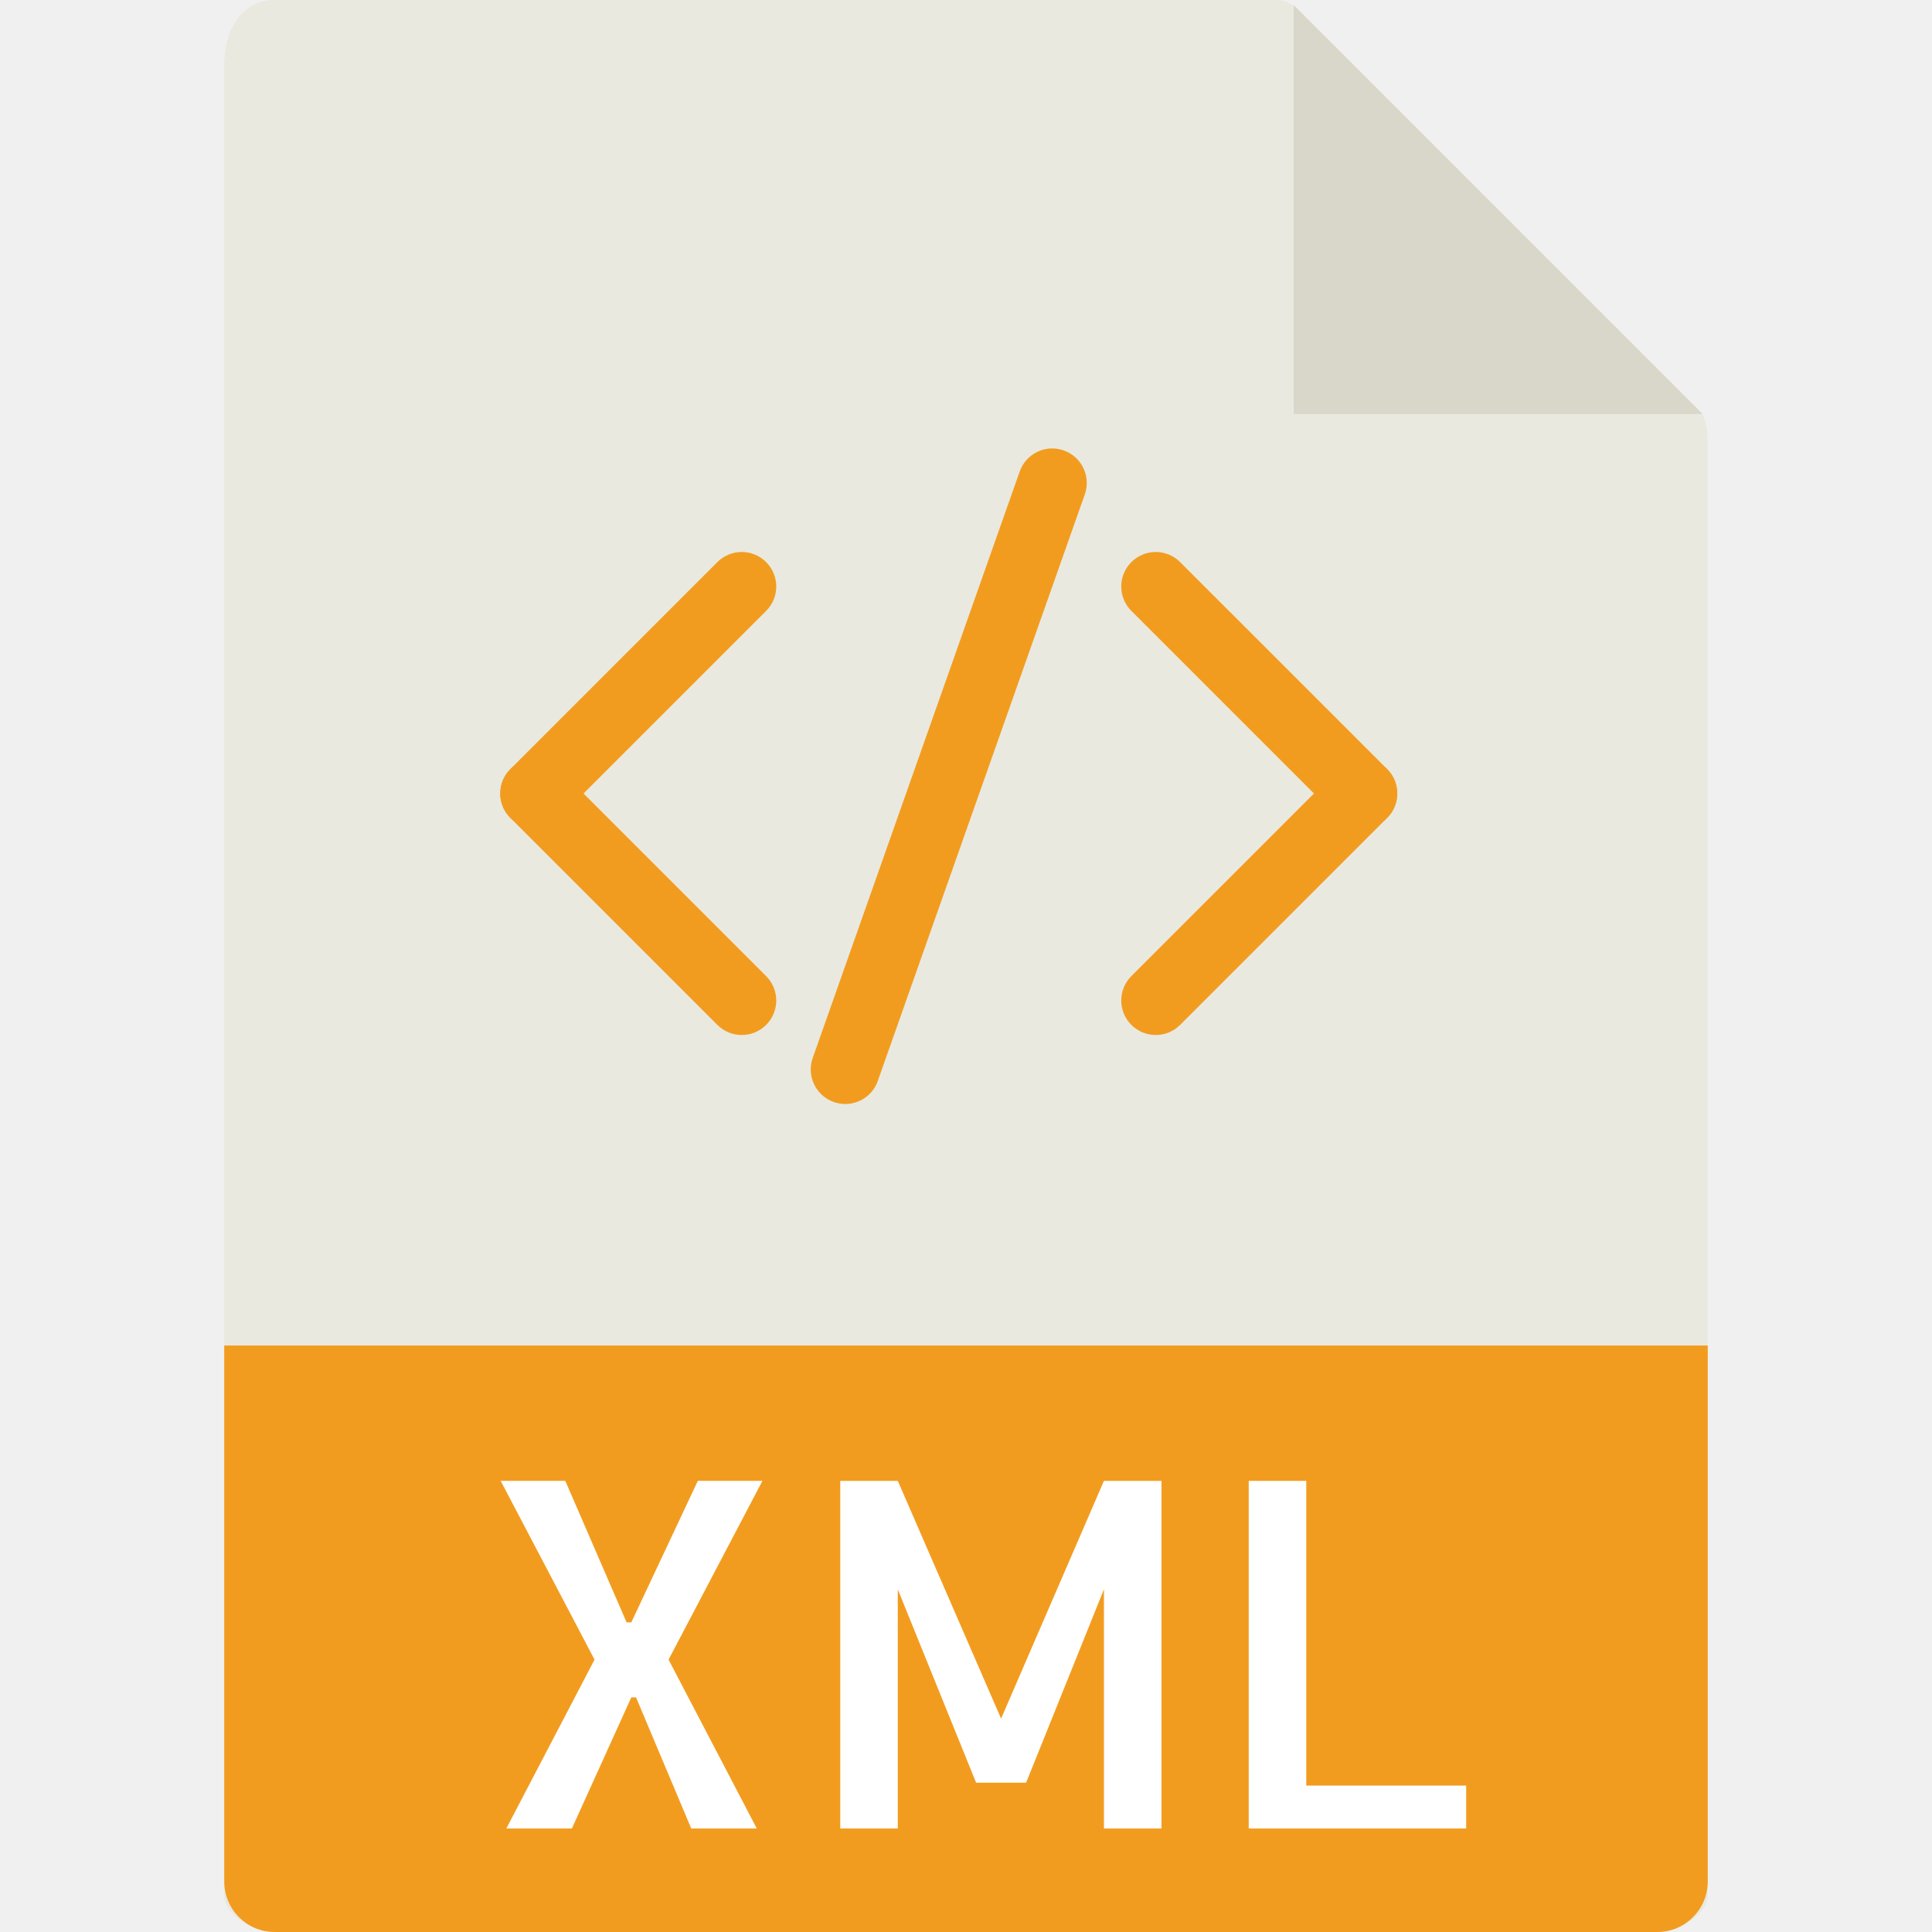
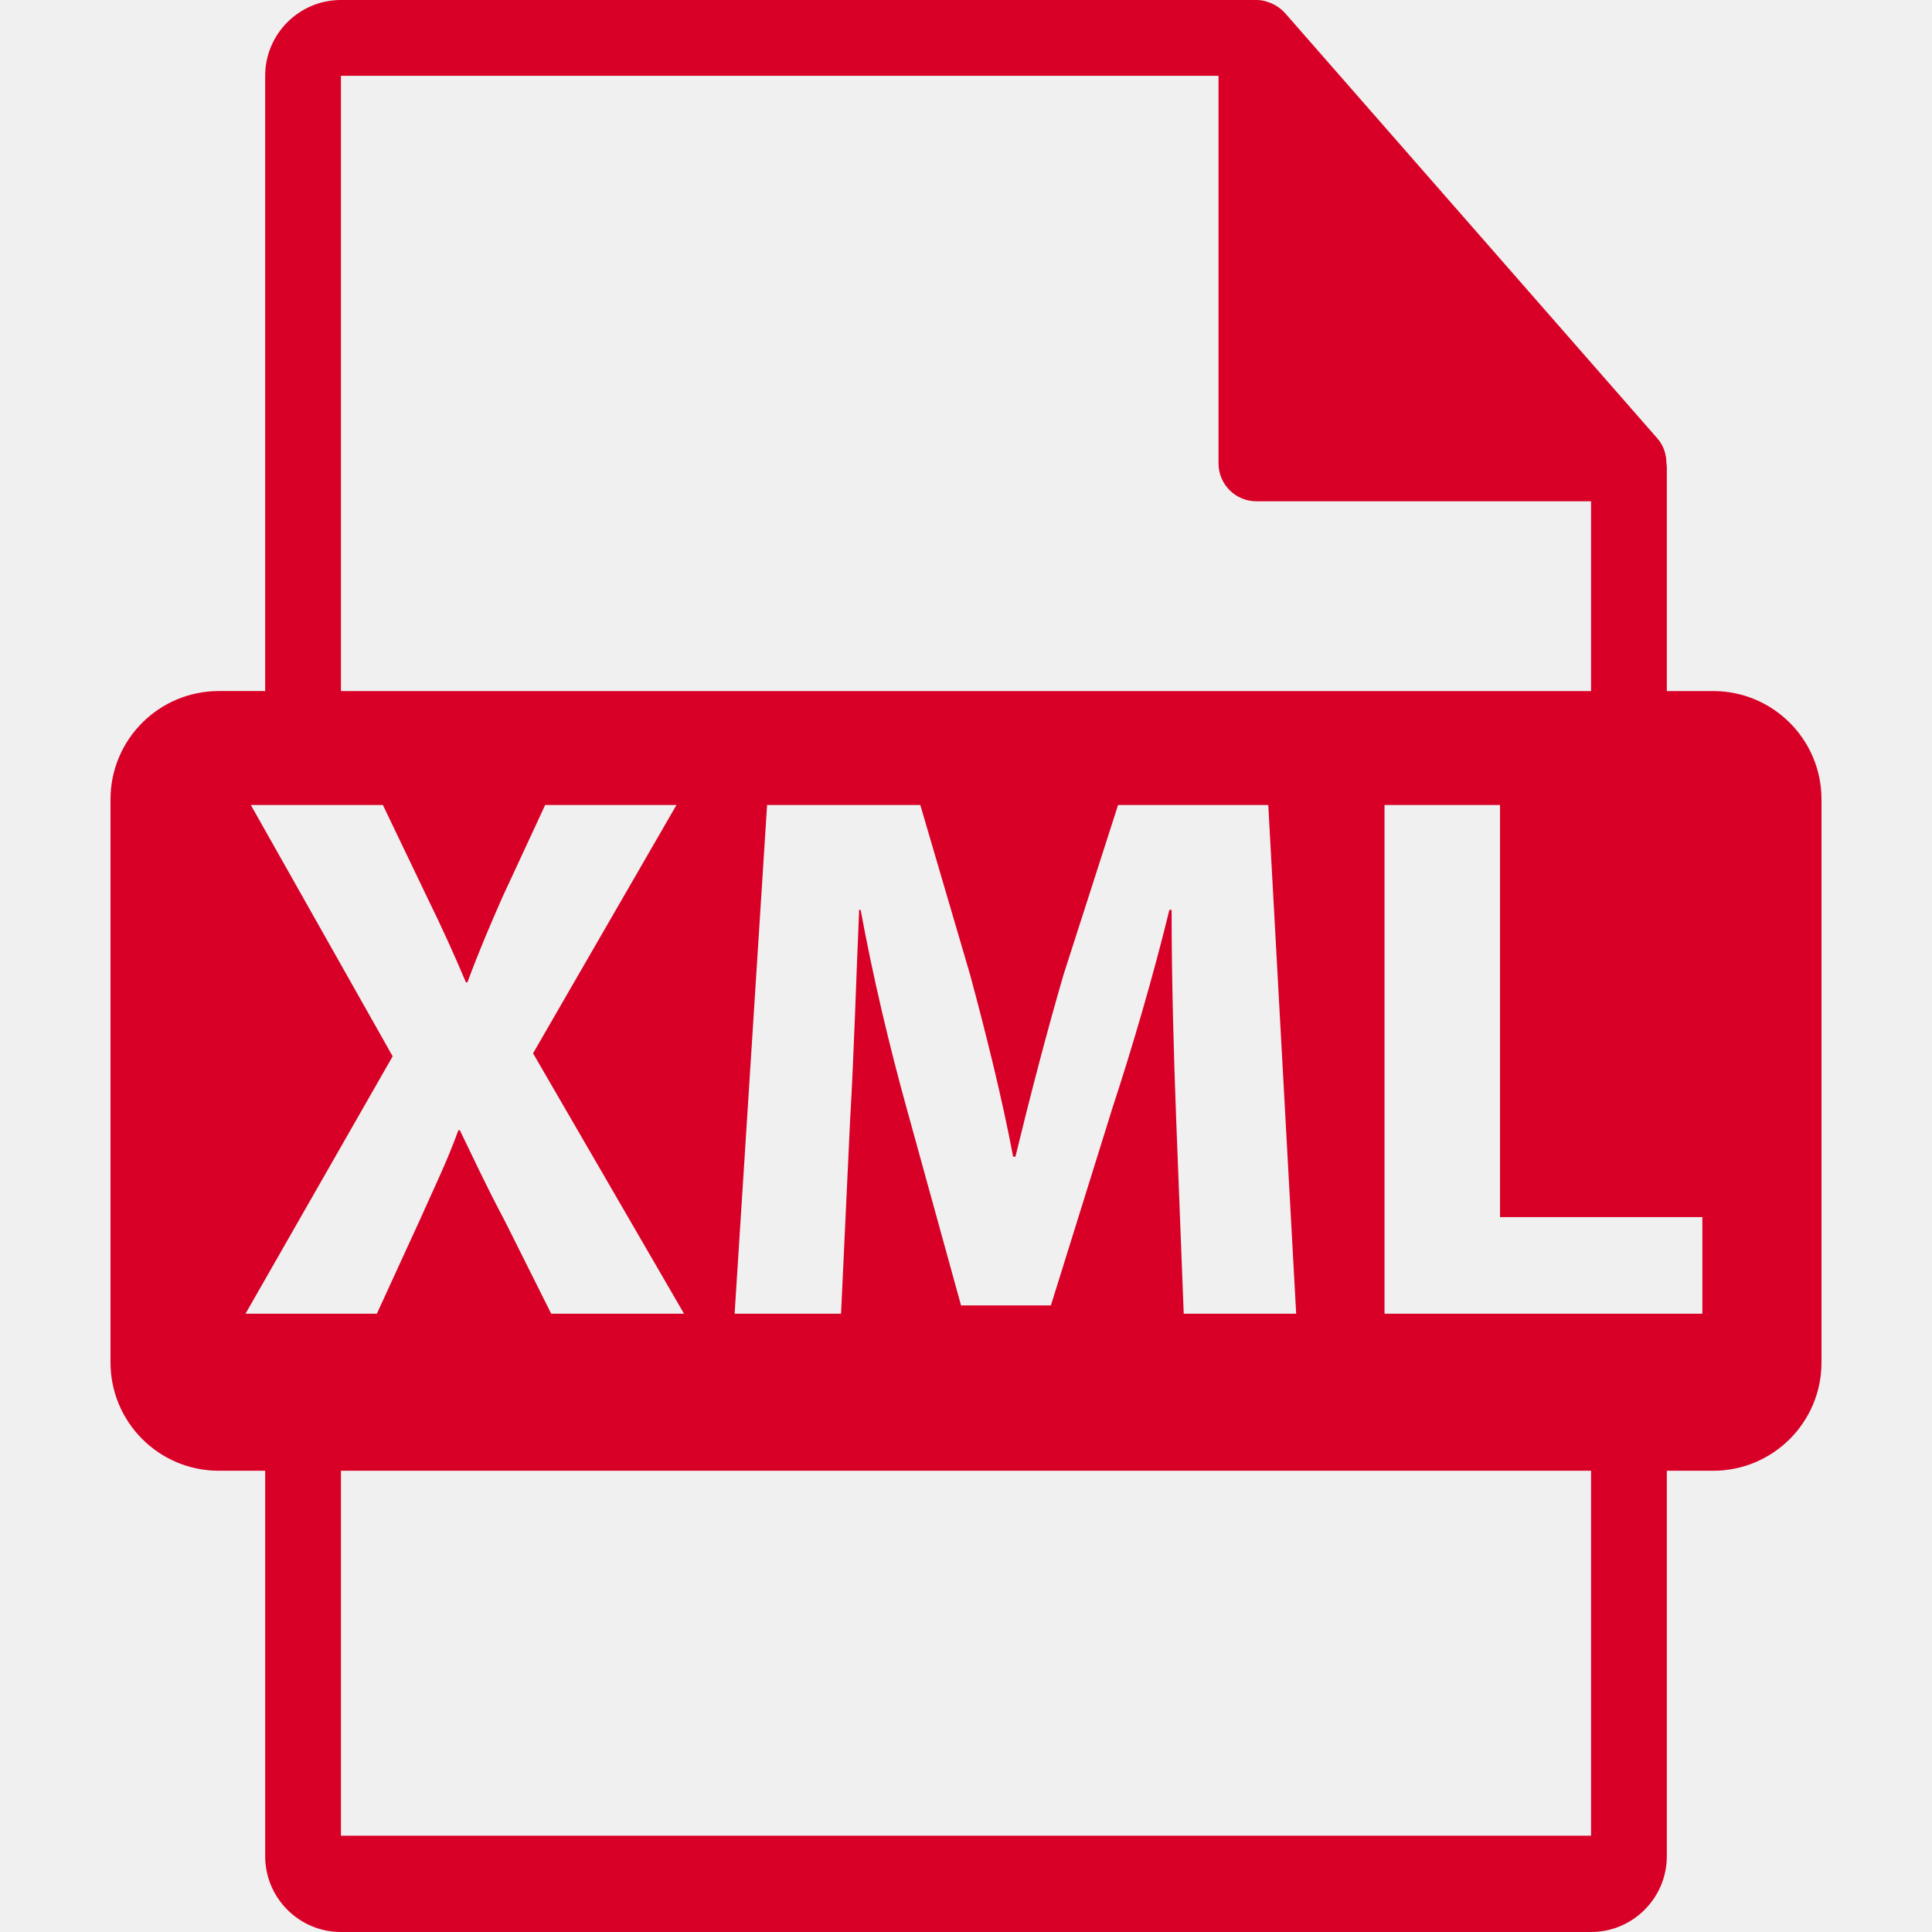
- <svg xmlns="http://www.w3.org/2000/svg" version="1.1" id="Capa_1" x="0px" y="0px" viewBox="0 0 56 56" style="enable-background:new 0 0 56 56;" xml:space="preserve">
+ <svg xmlns="http://www.w3.org/2000/svg" version="1.1" id="Capa_1" x="0px" y="0px" width="512px" height="512px" viewBox="0 0 550.801 550.801" style="enable-background:new 0 0 550.801 550.801;" xml:space="preserve">
  <g>
-     <path style="fill:#E9E9E0;" d="M36.985,0H7.963C7.155,0,6.5,0.655,6.5,1.926V55c0,0.345,0.655,1,1.463,1h40.074   c0.808,0,1.463-0.655,1.463-1V12.978c0-0.696-0.093-0.92-0.257-1.085L37.607,0.257C37.442,0.093,37.218,0,36.985,0z" />
-     <polygon style="fill:#D9D7CA;" points="37.5,0.151 37.5,12 49.349,12  " />
-     <path style="fill:#F29C1F;" d="M48.037,56H7.963C7.155,56,6.5,55.345,6.5,54.537V39h43v15.537C49.5,55.345,48.845,56,48.037,56z" />
-     <g>
-       <path style="fill:#FFFFFF;" d="M19.379,48.105L21.936,53h-1.9l-1.6-3.801h-0.137L16.576,53h-1.9l2.557-4.895l-2.721-5.182h1.873    l1.777,4.102h0.137l1.928-4.102H22.1L19.379,48.105z" />
-       <path style="fill:#FFFFFF;" d="M31.998,42.924h1.668V53h-1.668v-6.932l-2.256,5.605h-1.449l-2.27-5.605V53h-1.668V42.924h1.668    l2.994,6.891L31.998,42.924z" />
-       <path style="fill:#FFFFFF;" d="M37.863,42.924v8.832h4.635V53h-6.303V42.924H37.863z" />
-     </g>
-     <path style="fill:#F29C1F;" d="M15.5,24c-0.256,0-0.512-0.098-0.707-0.293c-0.391-0.391-0.391-1.023,0-1.414l6-6   c0.391-0.391,1.023-0.391,1.414,0s0.391,1.023,0,1.414l-6,6C16.012,23.902,15.756,24,15.5,24z" />
-     <path style="fill:#F29C1F;" d="M21.5,30c-0.256,0-0.512-0.098-0.707-0.293l-6-6c-0.391-0.391-0.391-1.023,0-1.414   s1.023-0.391,1.414,0l6,6c0.391,0.391,0.391,1.023,0,1.414C22.012,29.902,21.756,30,21.5,30z" />
-     <path style="fill:#F29C1F;" d="M33.5,30c-0.256,0-0.512-0.098-0.707-0.293c-0.391-0.391-0.391-1.023,0-1.414l6-6   c0.391-0.391,1.023-0.391,1.414,0s0.391,1.023,0,1.414l-6,6C34.012,29.902,33.756,30,33.5,30z" />
-     <path style="fill:#F29C1F;" d="M39.5,24c-0.256,0-0.512-0.098-0.707-0.293l-6-6c-0.391-0.391-0.391-1.023,0-1.414   s1.023-0.391,1.414,0l6,6c0.391,0.391,0.391,1.023,0,1.414C40.012,23.902,39.756,24,39.5,24z" />
-     <path style="fill:#F29C1F;" d="M24.5,32c-0.11,0-0.223-0.019-0.333-0.058c-0.521-0.184-0.794-0.755-0.61-1.276l6-17   c0.185-0.521,0.753-0.795,1.276-0.61c0.521,0.184,0.794,0.755,0.61,1.276l-6,17C25.298,31.744,24.912,32,24.5,32z" />
+     <path d="M488.426,197.019H475.2v-63.816c0-0.401-0.063-0.799-0.116-1.205c-0.021-2.534-0.827-5.023-2.562-6.992L366.325,3.691   c-0.032-0.031-0.063-0.042-0.085-0.073c-0.633-0.707-1.371-1.298-2.151-1.804c-0.231-0.158-0.464-0.287-0.706-0.422   c-0.676-0.366-1.393-0.675-2.131-0.896c-0.2-0.053-0.38-0.135-0.58-0.19C359.87,0.119,359.037,0,358.193,0H97.2   c-11.918,0-21.6,9.693-21.6,21.601v175.413H62.377c-17.049,0-30.873,13.818-30.873,30.87v160.542   c0,17.044,13.824,30.876,30.873,30.876h13.224V529.2c0,11.907,9.682,21.601,21.6,21.601h356.4c11.907,0,21.6-9.693,21.6-21.601   V419.302h13.226c17.044,0,30.871-13.827,30.871-30.87V227.89C519.297,210.838,505.47,197.019,488.426,197.019z M97.2,21.605   h250.193v110.51c0,5.967,4.841,10.8,10.8,10.8h95.407v54.108H97.2V21.605z M369.531,374.53h-32.058l-2.156-55.519   c-0.644-17.434-1.298-38.518-1.298-59.611h-0.633c-4.514,18.516-10.547,39.166-16.137,56.162l-17.645,56.601h-25.618   l-15.494-56.157c-4.725-16.996-9.671-37.658-13.123-56.6h-0.43c-0.854,19.585-1.508,41.961-2.586,60.038l-2.576,55.086h-30.343   l9.26-145.035h43.677l14.207,48.421c4.517,16.774,9.041,34.847,12.258,51.843h0.654c4.081-16.77,9.038-35.923,13.774-52.064   l15.493-48.199h42.82L369.531,374.53z M69.992,374.53l41.955-73.385l-40.444-71.65h37.655l12.688,26.465   c4.316,8.828,7.533,15.928,10.99,24.092h0.422c3.438-9.242,6.23-15.694,9.893-24.092l12.274-26.465h37.434l-40.89,70.796   l43.044,74.239h-37.866l-13.134-26.257c-5.376-10.108-8.817-17.639-12.909-26.04h-0.433c-3.009,8.401-6.674,15.932-11.19,26.04   l-12.042,26.257H69.992z M453.601,523.353H97.2V419.302h356.4V523.353z M485.325,374.53h-90.608V229.495h32.933v117.497h57.682   v27.538H485.325z" fill="#D80027" />
  </g>
  <g>
</g>
  <g>
</g>
  <g>
</g>
  <g>
</g>
  <g>
</g>
  <g>
</g>
  <g>
</g>
  <g>
</g>
  <g>
</g>
  <g>
</g>
  <g>
</g>
  <g>
</g>
  <g>
</g>
  <g>
</g>
  <g>
</g>
</svg>
